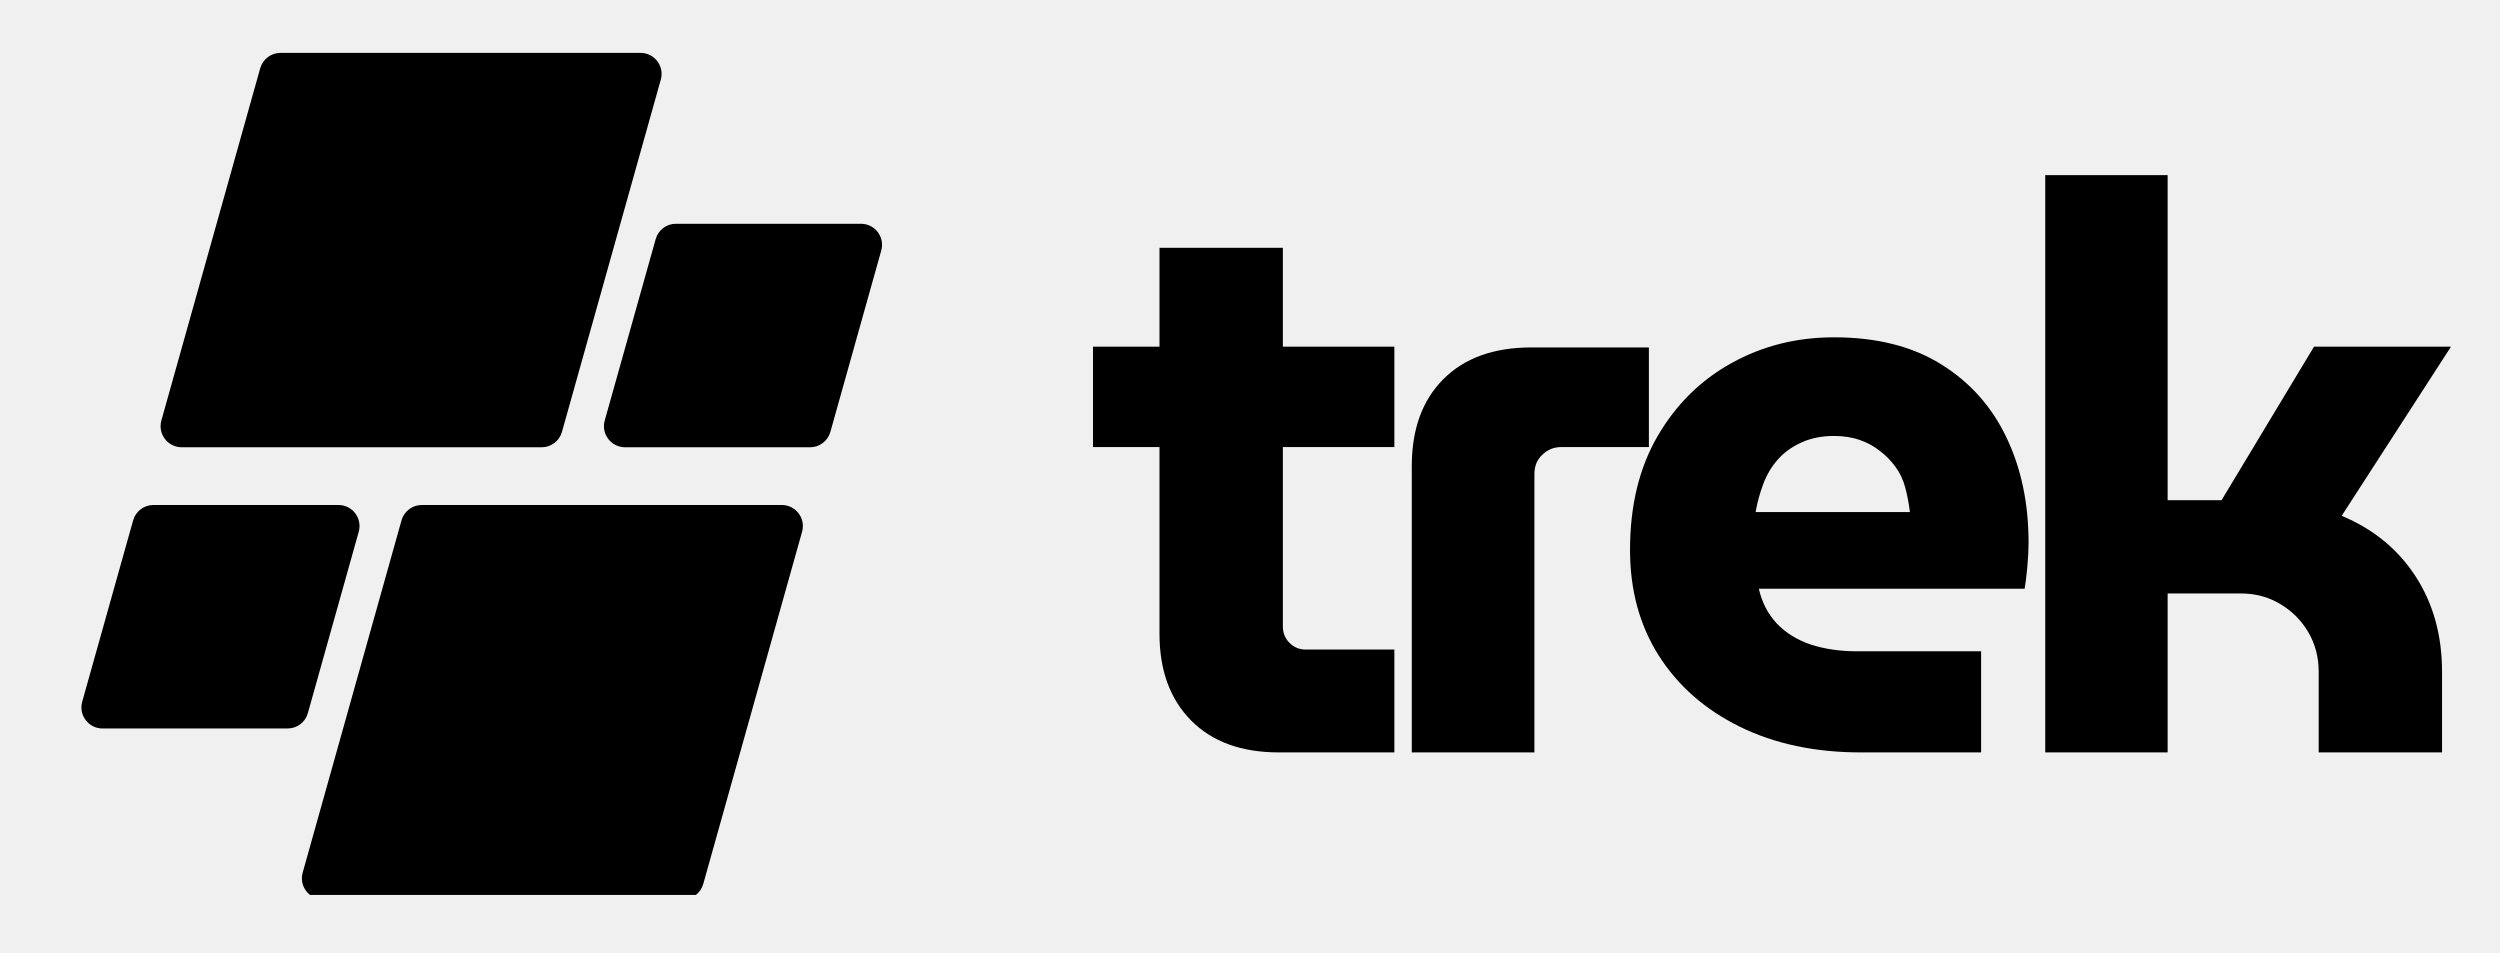
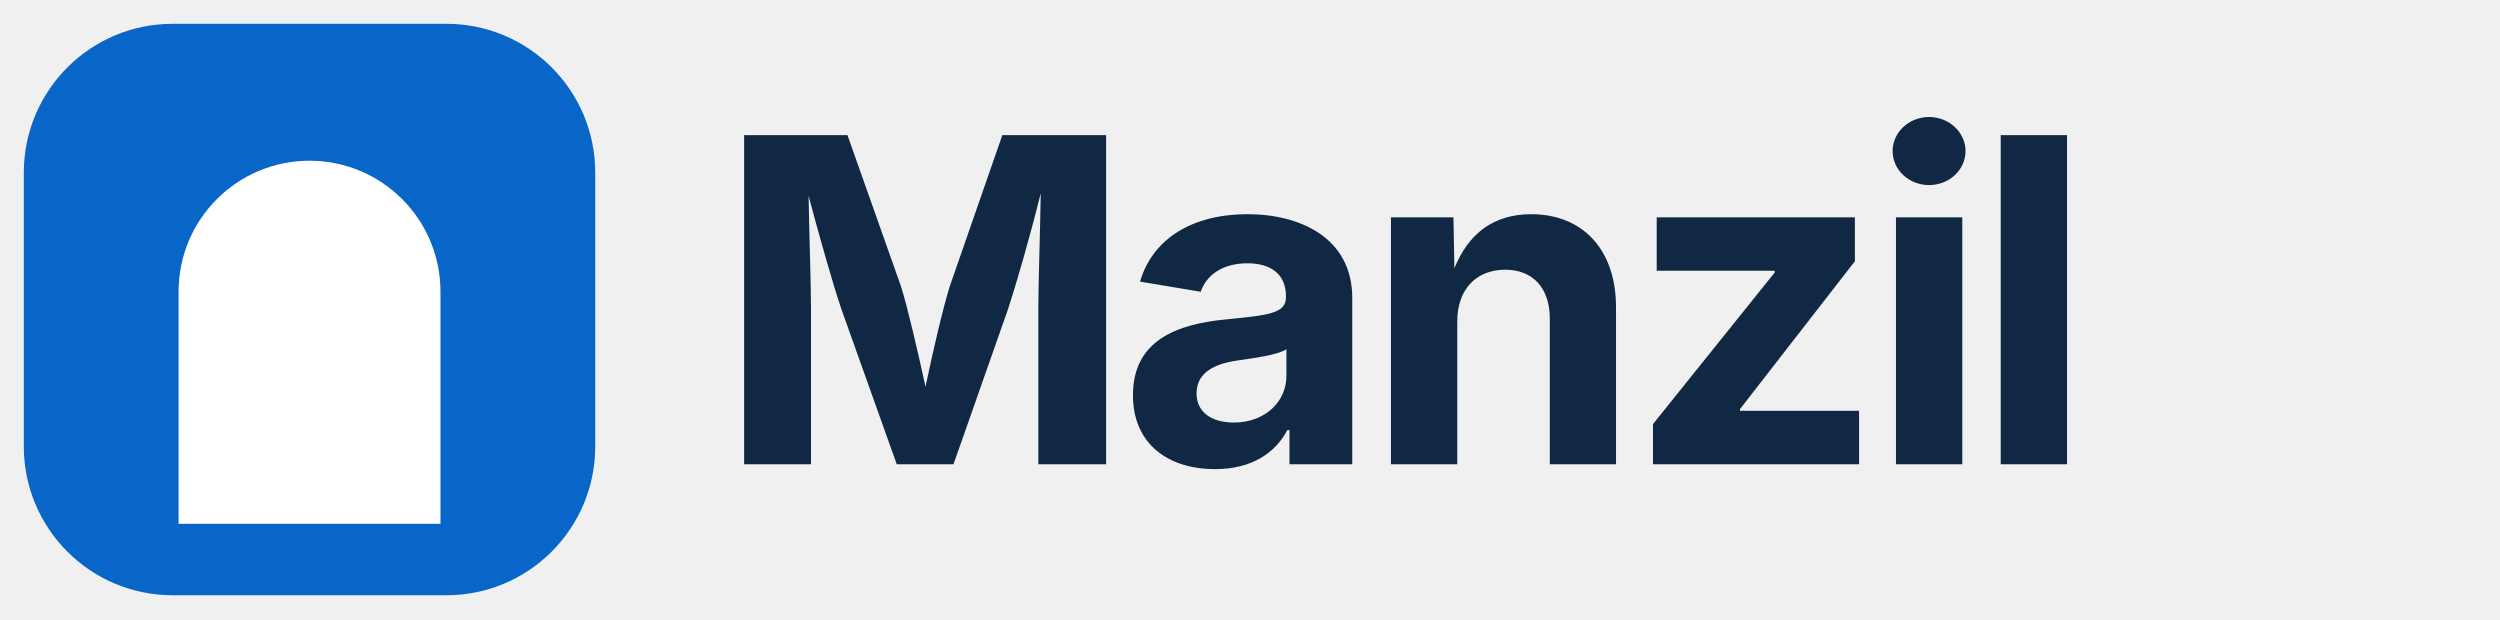
- <svg xmlns="http://www.w3.org/2000/svg" width="210" zoomAndPan="magnify" viewBox="0 0 158 60" height="80" preserveAspectRatio="xMidYMid meet" version="1.0">
-   <defs>
-     <g />
-     <clipPath id="669668440a">
-       <path d="M 68 0.016 L 156 0.016 L 156 59.984 L 68 59.984 Z M 68 0.016 " clip-rule="nonzero" />
-     </clipPath>
-     <clipPath id="6b415798a7">
-       <rect x="0" width="88" y="0" height="60" />
-     </clipPath>
-     <clipPath id="4b19462b66">
-       <path d="M 5 3.246 L 55.926 3.246 L 55.926 56.465 L 5 56.465 Z M 5 3.246 " clip-rule="nonzero" />
-     </clipPath>
-     <clipPath id="c7fe347f5f">
-       <path d="M 34.234 28.172 L 11.484 28.172 C 10.602 28.172 9.961 27.328 10.199 26.48 L 16.445 4.219 C 16.609 3.645 17.133 3.246 17.73 3.246 L 40.48 3.246 C 41.363 3.246 42.004 4.09 41.762 4.938 L 35.516 27.199 C 35.355 27.773 34.832 28.172 34.234 28.172 Z M 19.457 44.973 L 22.672 33.512 C 22.91 32.664 22.273 31.82 21.391 31.82 L 9.695 31.82 C 9.098 31.82 8.574 32.219 8.414 32.793 L 5.195 44.254 C 4.957 45.105 5.598 45.945 6.48 45.945 L 18.176 45.945 C 18.773 45.945 19.297 45.551 19.457 44.973 Z M 25.375 32.793 L 19.129 55.055 C 18.891 55.902 19.531 56.746 20.41 56.746 L 43.164 56.746 C 43.762 56.746 44.285 56.348 44.445 55.773 L 50.691 33.512 C 50.93 32.664 50.293 31.82 49.41 31.82 L 26.656 31.82 C 26.062 31.82 25.535 32.219 25.375 32.793 Z M 41.438 15.02 L 38.219 26.48 C 37.98 27.328 38.621 28.172 39.504 28.172 L 51.199 28.172 C 51.793 28.172 52.32 27.773 52.48 27.199 L 55.695 15.738 C 55.934 14.887 55.297 14.047 54.414 14.047 L 42.719 14.047 C 42.121 14.047 41.598 14.441 41.438 15.02 Z M 41.438 15.02 " clip-rule="nonzero" />
-     </clipPath>
-   </defs>
-   <g clip-path="url(#669668440a)">
-     <g transform="matrix(1, 0, 0, 1, 68, -0.000000000000011803)">
-       <g clip-path="url(#6b415798a7)">
-         <g fill="#000000" fill-opacity="1">
-           <g transform="translate(0.529693, 47.45721)">
-             <g>
-               <path d="M 12.297 0 C 9.93 0 8.082 -0.672 6.75 -2.016 C 5.414 -3.367 4.75 -5.195 4.75 -7.5 L 4.75 -31.891 L 12.547 -31.891 L 12.547 -7.953 C 12.547 -7.547 12.688 -7.203 12.969 -6.922 C 13.25 -6.641 13.594 -6.5 14 -6.5 L 19.594 -6.5 L 19.594 0 Z M 0.547 -19.297 L 0.547 -25.641 L 19.594 -25.641 L 19.594 -19.297 Z M 0.547 -19.297 " />
-             </g>
-           </g>
-         </g>
-         <g fill="#000000" fill-opacity="1">
-           <g transform="translate(18.5215, 47.45721)">
-             <g>
-               <path d="M 2.703 0 L 2.703 -18.094 C 2.703 -20.426 3.367 -22.258 4.703 -23.594 C 6.035 -24.926 7.883 -25.594 10.25 -25.594 L 17.688 -25.594 L 17.688 -19.297 L 12.141 -19.297 C 11.68 -19.297 11.285 -19.133 10.953 -18.812 C 10.617 -18.5 10.453 -18.094 10.453 -17.594 L 10.453 0 Z M 2.703 0 " />
-             </g>
-           </g>
-         </g>
-         <g fill="#000000" fill-opacity="1">
-           <g transform="translate(33.31475, 47.45721)">
-             <g>
-               <path d="M 16.297 0 C 13.398 0 10.848 -0.539 8.641 -1.625 C 6.441 -2.707 4.734 -4.207 3.516 -6.125 C 2.305 -8.039 1.703 -10.266 1.703 -12.797 C 1.703 -15.598 2.285 -18 3.453 -20 C 4.617 -22 6.176 -23.535 8.125 -24.609 C 10.07 -25.691 12.227 -26.234 14.594 -26.234 C 17.289 -26.234 19.547 -25.664 21.359 -24.531 C 23.18 -23.406 24.555 -21.867 25.484 -19.922 C 26.422 -17.973 26.891 -15.75 26.891 -13.25 C 26.891 -12.812 26.863 -12.301 26.812 -11.719 C 26.758 -11.133 26.703 -10.676 26.641 -10.344 L 9.844 -10.344 C 10.039 -9.477 10.422 -8.742 10.984 -8.141 C 11.555 -7.547 12.273 -7.102 13.141 -6.812 C 14.016 -6.531 14.984 -6.391 16.047 -6.391 L 23.891 -6.391 L 23.891 0 Z M 9.641 -15.188 L 19.391 -15.188 C 19.328 -15.727 19.227 -16.25 19.094 -16.75 C 18.957 -17.25 18.75 -17.688 18.469 -18.062 C 18.188 -18.445 17.859 -18.781 17.484 -19.062 C 17.117 -19.352 16.695 -19.582 16.219 -19.75 C 15.738 -19.914 15.195 -20 14.594 -20 C 13.832 -20 13.148 -19.863 12.547 -19.594 C 11.941 -19.32 11.441 -18.961 11.047 -18.516 C 10.648 -18.066 10.344 -17.551 10.125 -16.969 C 9.906 -16.383 9.742 -15.789 9.641 -15.188 Z M 9.641 -15.188 " />
-             </g>
-           </g>
-         </g>
-         <g fill="#000000" fill-opacity="1">
-           <g transform="translate(58.35337, 47.45721)">
-             <g>
-               <path d="M 2.906 0 L 2.906 -36.484 L 10.641 -36.484 L 10.641 -15.938 L 14.047 -15.938 L 19.891 -25.641 L 28.547 -25.641 L 21.641 -14.953 C 23.641 -14.117 25.195 -12.844 26.312 -11.125 C 27.426 -9.406 27.984 -7.395 27.984 -5.094 L 27.984 0 L 20.188 0 L 20.188 -5.094 C 20.188 -6.031 19.961 -6.875 19.516 -7.625 C 19.066 -8.375 18.473 -8.961 17.734 -9.391 C 17.004 -9.828 16.176 -10.047 15.25 -10.047 L 10.641 -10.047 L 10.641 0 Z M 2.906 0 " />
-             </g>
-           </g>
-         </g>
-       </g>
-     </g>
-   </g>
-   <g clip-path="url(#4b19462b66)">
-     <g clip-path="url(#c7fe347f5f)">
-       <path fill="#000000" d="M 4.957 3.246 L 4.957 56.465 L 55.926 56.465 L 55.926 3.246 Z M 4.957 3.246 " fill-opacity="1" fill-rule="nonzero" />
-     </g>
-   </g>
+ <svg xmlns="http://www.w3.org/2000/svg" viewBox="0 0 420 104" role="img" aria-labelledby="title">
+   <rect x="4" y="4" width="96" height="96" rx="25" fill="#0766c8" />
+   <path d="M30 88V49a22 22 0 0 1 44 0v39Z" fill="#fff" />
+   <text x="120" y="78" fill="#112844" font-family="Inter,Arial,sans-serif" font-size="76" font-weight="750" letter-spacing="-3">Manzil</text>
</svg>
